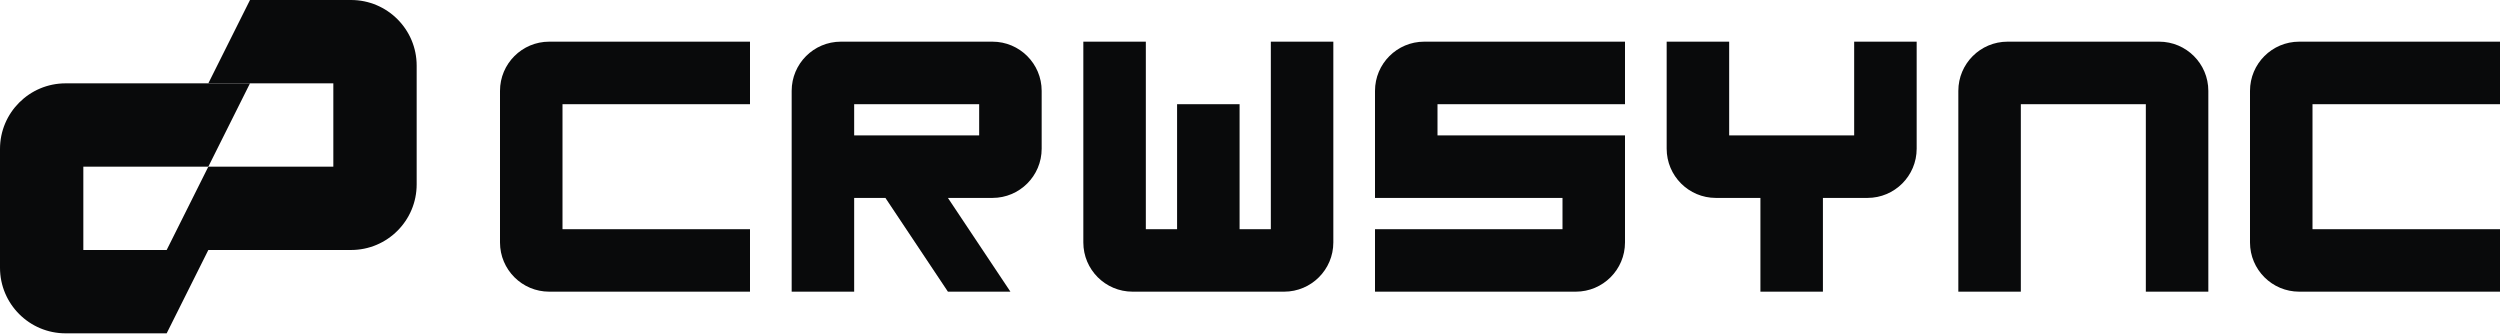
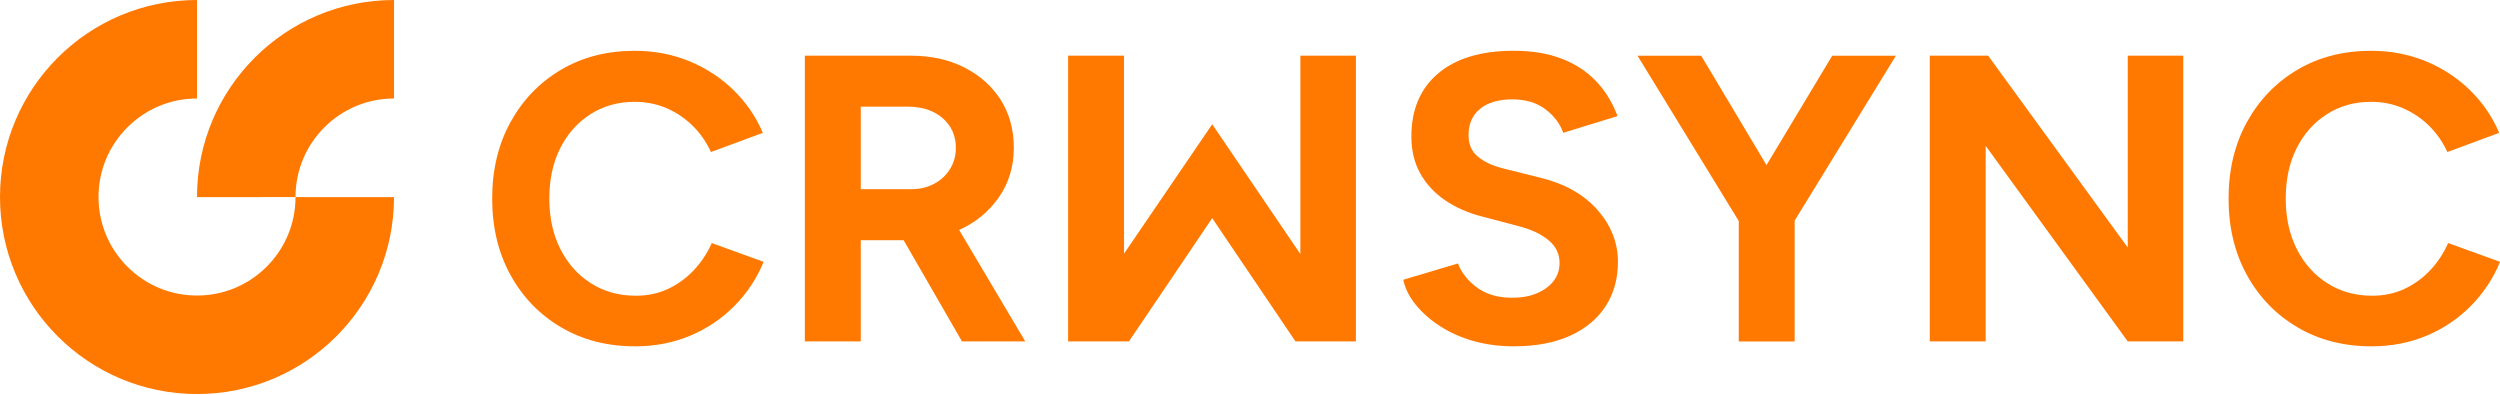
- <svg xmlns="http://www.w3.org/2000/svg" id="Layer_2" data-name="Layer 2" viewBox="0 0 2160 288">
-   <defs>
-     <style>
-       .cls-1 {
-         fill: #090a0b;
-       }
-     </style>
-   </defs>
-   <g id="LOGO">
-     <g id="DARK">
-       <g id="CRWSYNC">
-         <path class="cls-1" d="m648,36v54h-162v108h162v54h-173.48c-23.48,0-42.52-19.04-42.52-42.52V78.52c0-23.48,19.04-42.52,42.52-42.52h173.48Z" />
-         <path class="cls-1" d="m857.48,36h-130.96c-23.48,0-42.52,19.04-42.52,42.52v173.48h54v-81h27l54,81h54l-54-81h38.48c23.48,0,42.52-19.04,42.52-42.52v-49.96c0-23.48-19.04-42.52-42.52-42.52Zm-11.48,81h-108v-27h108v27Z" />
-         <path class="cls-1" d="m936,36v173.48c0,23.48,19.04,42.52,42.52,42.52h130.96c23.48,0,42.52-19.04,42.52-42.52V36h-54v162h-27v-108h-54v108h-27V36h-54Z" />
-         <path class="cls-1" d="m1404,36h-173.48c-23.48,0-42.52,19.04-42.52,42.52v92.48h162v27h-162v54h173.48c23.48,0,42.52-19.04,42.52-42.52v-92.48h-162v-27h162v-54Z" />
-         <path class="cls-1" d="m1440,36v92.48c0,23.48,19.04,42.52,42.52,42.52h38.48v81h54v-81h38.48c23.48,0,42.52-19.04,42.52-42.52V36h-54v81h-108V36h-54Z" />
-         <path class="cls-1" d="m1692,252V78.52c0-23.48,19.04-42.52,42.52-42.52h130.96c23.48,0,42.52,19.04,42.52,42.52v173.48h-54V90h-108v162h-54Z" />
-         <path class="cls-1" d="m2160,36v54h-162v108h162v54h-173.48c-23.48,0-42.52-19.04-42.52-42.52V78.52c0-23.48,19.04-42.52,42.52-42.52h173.48Z" />
+ <svg xmlns="http://www.w3.org/2000/svg" id="b" data-name="Layer 2" width="1624.23" height="256" viewBox="0 0 1624.23 256">
+   <g id="c" data-name="Layer 2">
+     <g id="d" data-name="logo">
+       <g id="e" data-name="CS">
+         <path fill="#ff7800" d="m210.75,82.75c-12.09,12.09-18.75,28.16-18.75,45.25,0,.01,0,.03,0,.04l-64,.04s0-.06,0-.09C128,57.31,185.31,0,256,0v64c-17.1,0-33.17,6.66-45.25,18.75Z" />
+         <path fill="#ff7800" d="m192,128.04c-.01,17.08-6.67,33.13-18.74,45.21-12.09,12.09-28.16,18.75-45.25,18.75s-33.17-6.66-45.25-18.75c-12.09-12.09-18.75-28.16-18.75-45.25s6.66-33.17,18.75-45.25c12.09-12.09,28.16-18.75,45.25-18.75V0C57.31,0,0,57.31,0,128s57.31,128,128,128,127.95-57.26,128-127.91l-64-.04Z" />
      </g>
-       <g id="ICON">
-         <path class="cls-1" d="m216,72l-36,72h-108v72h108l-36,72H56.69c-31.31,0-56.69-25.38-56.69-56.69v-102.61c0-31.31,25.38-56.69,56.69-56.69h159.31Z" />
-         <path class="cls-1" d="m144,216l36-72h108v-72h-108L216,0h87.31c31.31,0,56.69,25.38,56.69,56.69v102.61c0,31.31-25.38,56.69-56.69,56.69h-159.31Z" />
+       <g>
+         <path fill="#ff7800" d="m412.58,225c-18.03,0-34.04-4.11-48-12.33-13.97-8.22-24.93-19.53-32.88-33.94-7.96-14.41-11.93-30.98-11.93-49.72s3.98-35.31,11.93-49.72c7.96-14.41,18.87-25.72,32.75-33.95,13.88-8.22,29.83-12.33,47.87-12.33,12.73,0,24.57,2.25,35.54,6.76,10.96,4.51,20.55,10.79,28.77,18.83,8.22,8.05,14.54,17.28,18.96,27.71l-33.68,12.46c-3.01-6.54-6.99-12.24-11.93-17.1-4.95-4.86-10.61-8.66-16.97-11.4-6.37-2.74-13.26-4.11-20.69-4.11-10.79,0-20.38,2.7-28.77,8.09-8.4,5.4-14.94,12.77-19.63,22.14-4.69,9.37-7.03,20.25-7.03,32.62s2.39,23.29,7.16,32.75c4.77,9.46,11.4,16.89,19.89,22.28,8.49,5.4,18.21,8.09,29.17,8.09,7.6,0,14.54-1.46,20.82-4.38,6.27-2.92,11.84-6.94,16.71-12.07,4.86-5.13,8.79-11.05,11.8-17.77l33.68,12.2c-4.42,10.79-10.74,20.33-18.96,28.64-8.22,8.31-17.81,14.76-28.77,19.36-10.96,4.59-22.9,6.9-35.8,6.9Z" />
+         <path fill="#ff7800" d="m522.9,221.82V36.18h68.95c13.08,0,24.66,2.57,34.74,7.69,10.08,5.13,17.94,12.16,23.6,21.08,5.66,8.93,8.49,19.32,8.49,31.16s-3.27,22.94-9.81,32.22c-6.54,9.28-15.12,16.31-25.72,21.08l42.96,72.4h-41.11l-37.92-65.77h-27.85v65.77h-36.33Zm36.33-98.92h32.88c5.48,0,10.38-1.15,14.72-3.45,4.33-2.3,7.78-5.48,10.34-9.55,2.56-4.06,3.85-8.66,3.85-13.79,0-7.96-2.88-14.41-8.62-19.36-5.75-4.95-13.13-7.43-22.14-7.43h-31.03v53.57Z" />
+         <path fill="#ff7800" d="m693.95,36.18v185.63h39.51l54.1-80.09,54.1,80.09h39.25V36.18h-36.07v128.88l-57.28-84.33-57.28,84.07V36.18h-36.33Z" />
+         <path fill="#ff7800" d="m983.54,225c-9.37,0-18.12-1.15-26.25-3.45-8.13-2.3-15.38-5.52-21.75-9.68-6.37-4.15-11.63-8.79-15.78-13.92-4.16-5.13-6.85-10.52-8.09-16.18l35.54-10.61c2.3,6.01,6.37,11.18,12.2,15.51,5.83,4.33,13.17,6.59,22.01,6.76,9.37.18,17.01-1.86,22.94-6.1,5.92-4.24,8.88-9.72,8.88-16.44,0-5.83-2.34-10.74-7.03-14.72-4.69-3.98-11.1-7.03-19.23-9.15l-24.13-6.36c-9.02-2.3-16.97-5.79-23.87-10.48-6.9-4.68-12.29-10.47-16.18-17.37-3.89-6.9-5.83-14.94-5.83-24.13,0-17.5,5.79-31.16,17.37-40.97,11.58-9.81,27.98-14.72,49.19-14.72,11.84,0,22.23,1.72,31.16,5.17,8.92,3.45,16.4,8.35,22.41,14.72,6.01,6.37,10.61,13.88,13.79,22.54l-35.27,10.87c-2.12-6.01-6.01-11.14-11.67-15.38-5.66-4.24-12.82-6.36-21.48-6.36s-15.78,2.03-20.82,6.1c-5.04,4.07-7.56,9.81-7.56,17.24,0,5.83,1.99,10.43,5.97,13.79,3.98,3.36,9.41,5.93,16.31,7.69l24.4,6.1c15.91,3.89,28.28,10.87,37.13,20.95,8.84,10.08,13.26,21.31,13.26,33.68,0,10.96-2.65,20.55-7.96,28.77-5.3,8.22-12.99,14.63-23.07,19.23-10.08,4.59-22.28,6.9-36.6,6.9Z" />
+         <path fill="#ff7800" d="m1129.65,221.82v-78.23l-65.77-107.4h41.37l42.43,71.07,42.7-71.07h41.37l-65.77,107.14v78.5h-36.33Z" />
+         <path fill="#ff7800" d="m1253.76,221.82V36.18h37.92l90.7,124.64V36.18h36.07v185.63h-36.07l-92.29-127.03v127.03h-36.33Z" />
+         <path fill="#ff7800" d="m1540.7,225c-18.03,0-34.04-4.11-48-12.33-13.97-8.22-24.93-19.53-32.88-33.94-7.96-14.41-11.93-30.98-11.93-49.72s3.98-35.31,11.93-49.72c7.96-14.41,18.87-25.72,32.75-33.95,13.88-8.22,29.83-12.33,47.87-12.33,12.73,0,24.57,2.25,35.54,6.76,10.96,4.51,20.55,10.79,28.77,18.83,8.22,8.05,14.54,17.28,18.96,27.71l-33.68,12.46c-3.01-6.54-6.99-12.24-11.93-17.1-4.95-4.86-10.61-8.66-16.97-11.4-6.37-2.74-13.26-4.11-20.69-4.11-10.79,0-20.38,2.7-28.77,8.09-8.4,5.4-14.94,12.77-19.62,22.14-4.69,9.37-7.03,20.25-7.03,32.62s2.39,23.29,7.16,32.75c4.77,9.46,11.4,16.89,19.89,22.28,8.49,5.4,18.21,8.09,29.17,8.09,7.6,0,14.54-1.46,20.82-4.38,6.27-2.92,11.84-6.94,16.71-12.07,4.86-5.13,8.79-11.05,11.8-17.77l33.68,12.2c-4.42,10.79-10.74,20.33-18.96,28.64-8.22,8.31-17.81,14.76-28.77,19.36-10.96,4.59-22.9,6.9-35.8,6.9Z" />
      </g>
    </g>
  </g>
</svg>
